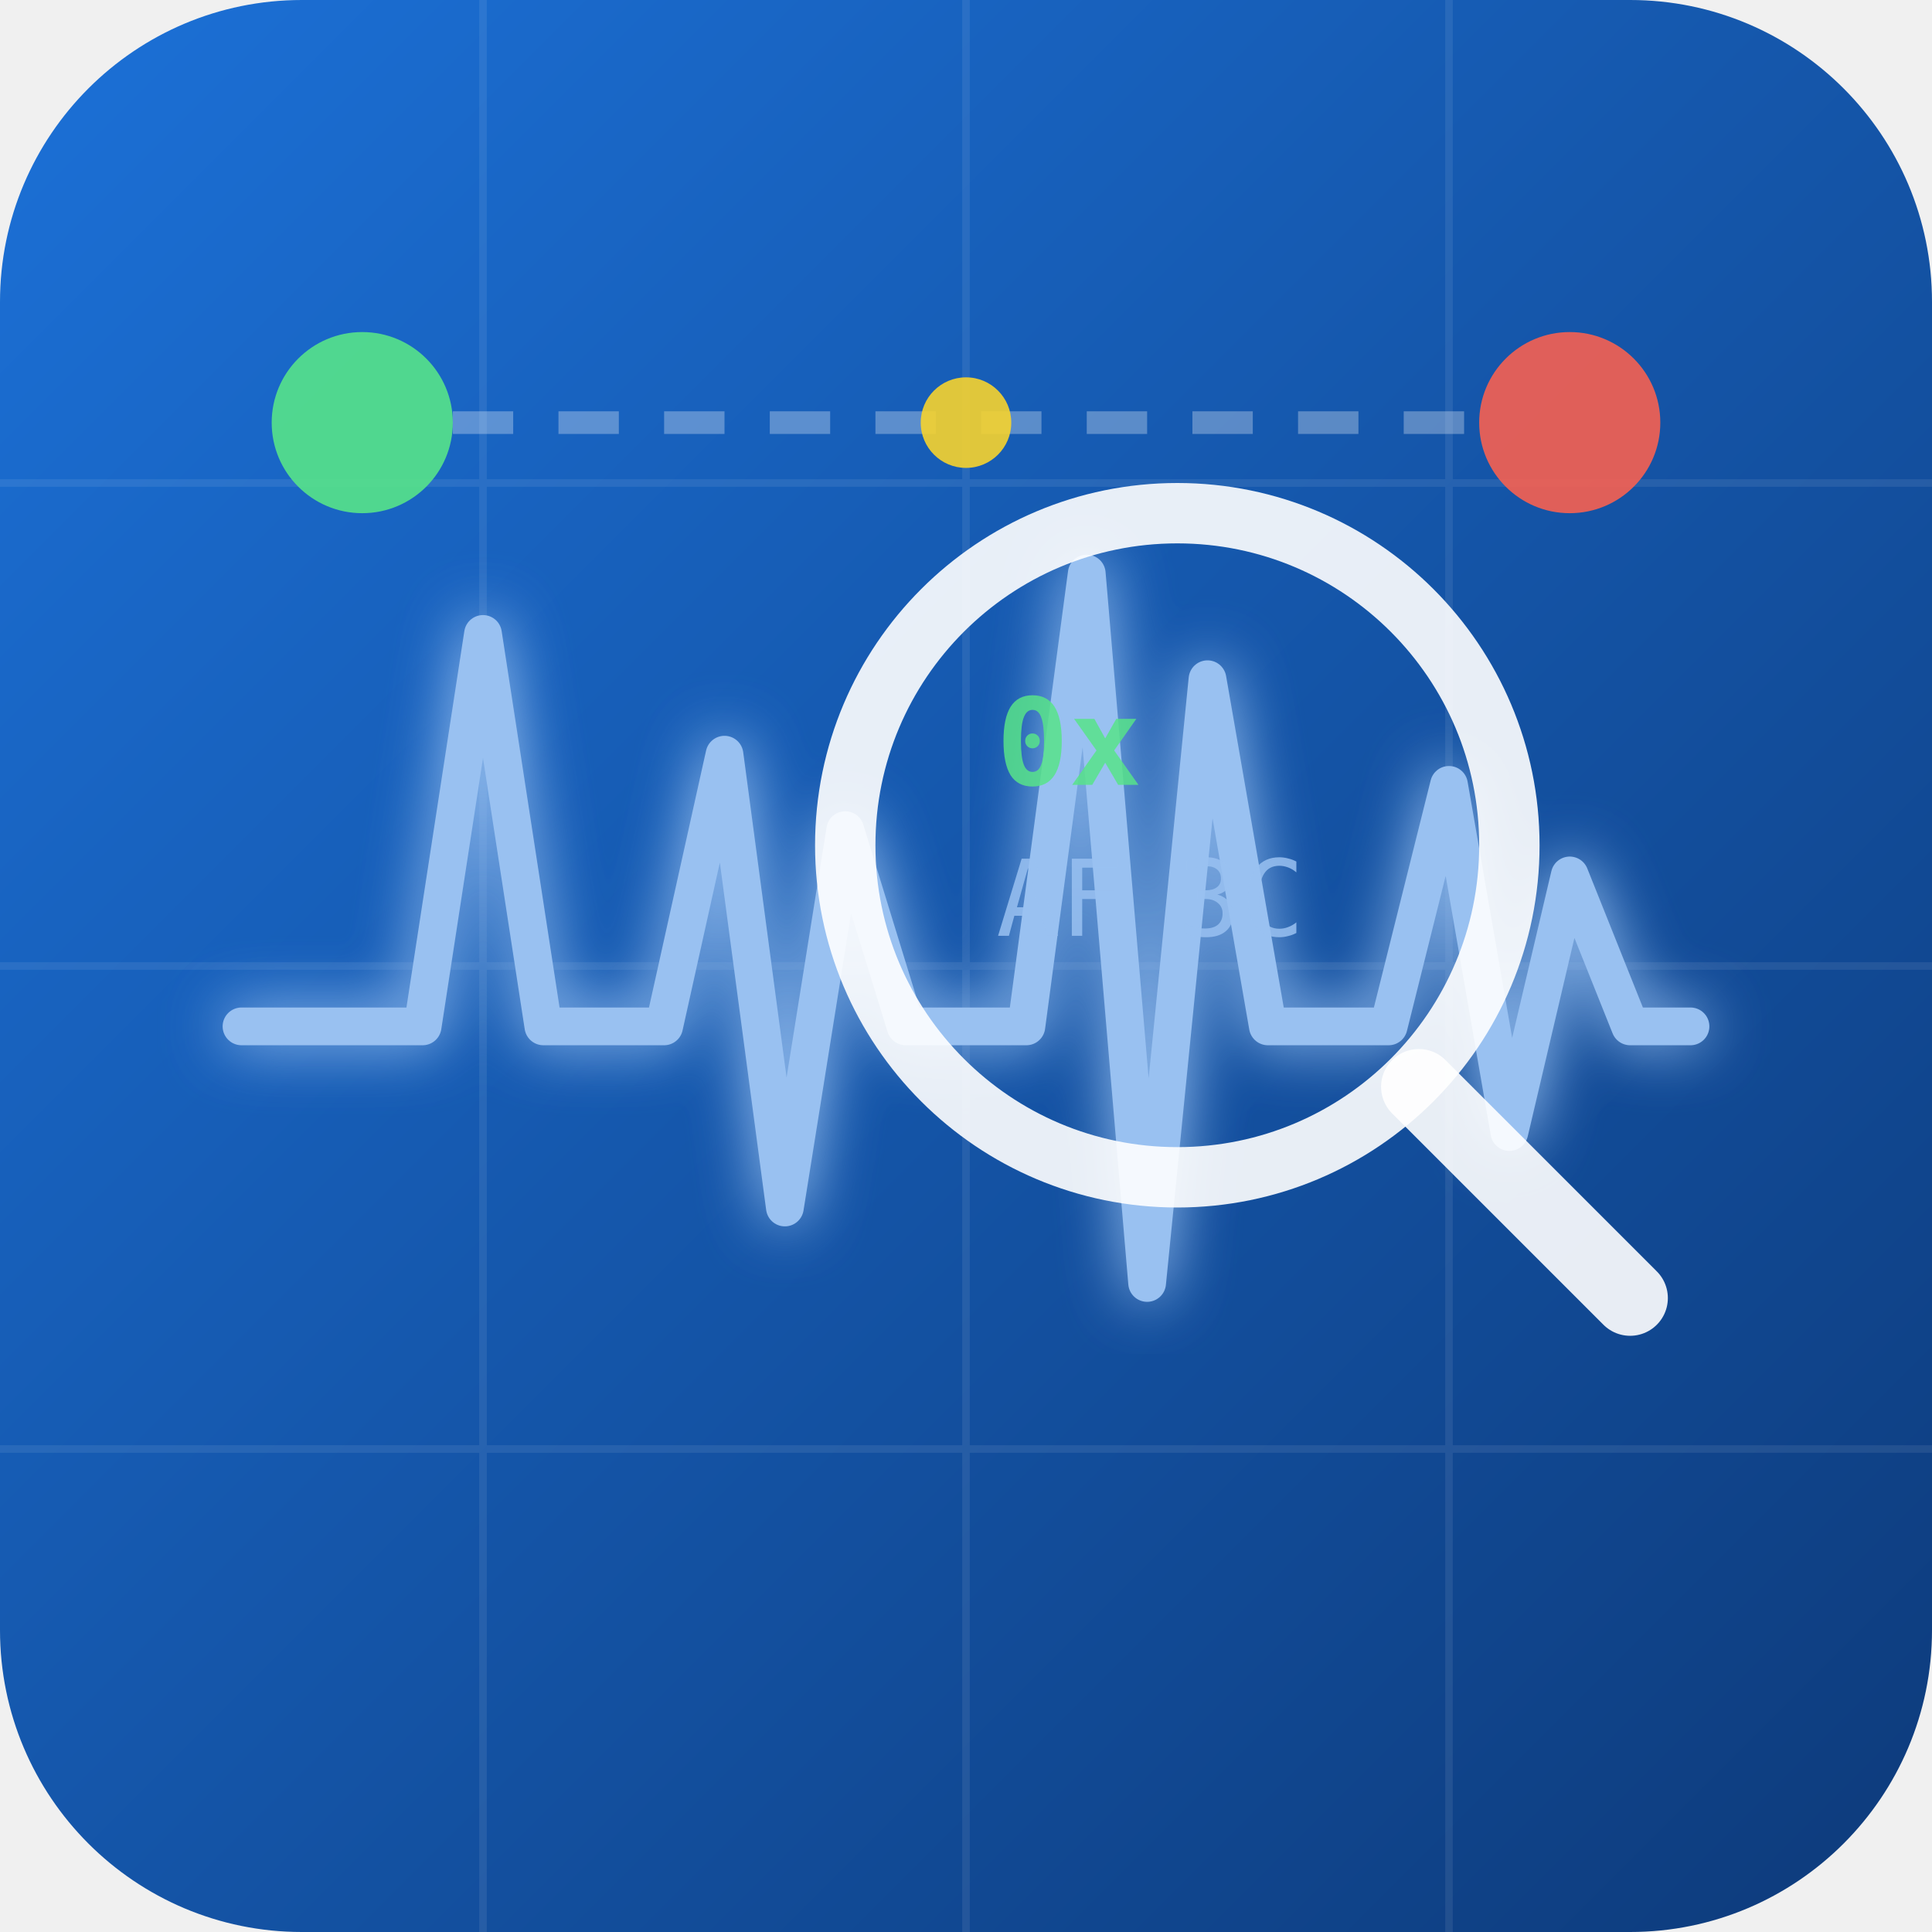
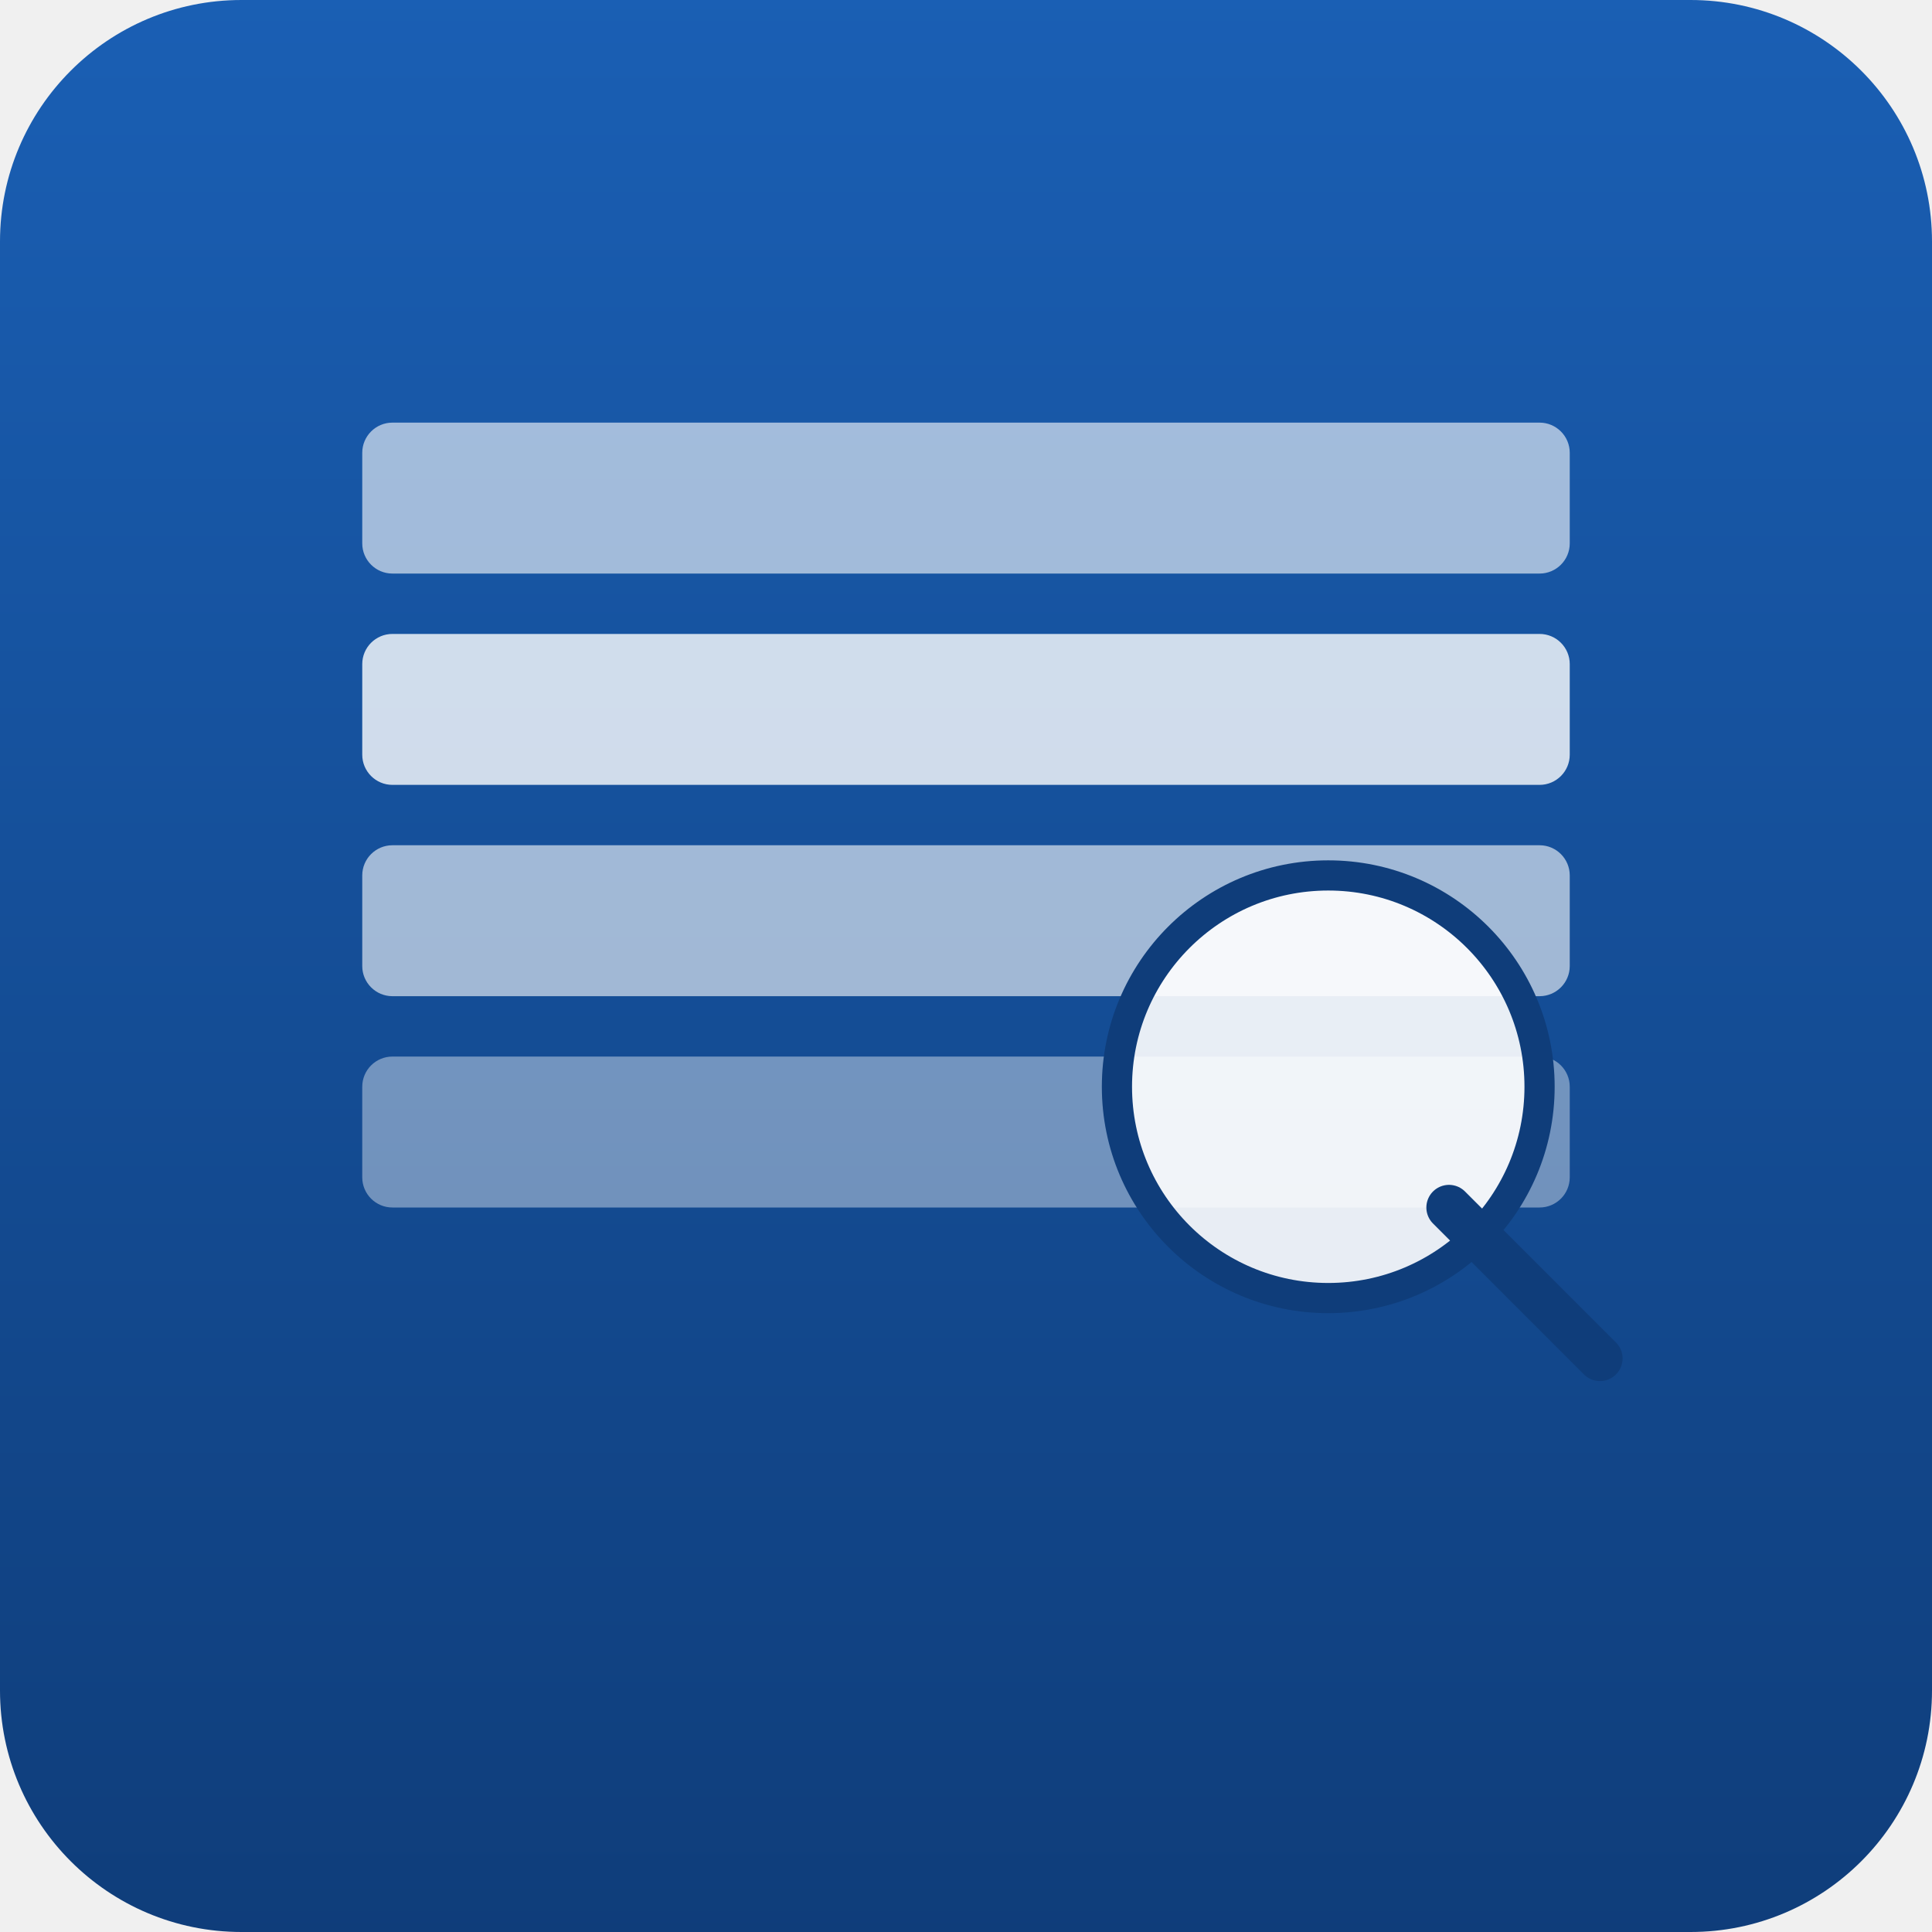
- <svg xmlns="http://www.w3.org/2000/svg" viewBox="0 0 128 128">
+ <svg xmlns="http://www.w3.org/2000/svg" width="128" height="128" viewBox="0 0 128 128">
  <defs>
-     <linearGradient id="bg" x1="0" y1="0" x2="1" y2="1">
-       <stop offset="0%" stop-color="#1c71d8" />
-       <stop offset="100%" stop-color="#0d3a7a" />
+     <linearGradient id="bg" x1="0" y1="0" x2="0" y2="1">
+       <stop offset="0" stop-color="#1a5fb4" />
+       <stop offset="1" stop-color="#0f3d7a" />
    </linearGradient>
-     <linearGradient id="wave" x1="0" y1="0" x2="1" y2="0">
-       <stop offset="0%" stop-color="#62a0ea" stop-opacity="0.3" />
-       <stop offset="50%" stop-color="#99c1f1" stop-opacity="0.6" />
-       <stop offset="100%" stop-color="#62a0ea" stop-opacity="0.3" />
-     </linearGradient>
-     <filter id="glow">
-       <feGaussianBlur stdDeviation="2" result="blur" />
-       <feMerge>
-         <feMergeNode in="blur" />
-         <feMergeNode in="SourceGraphic" />
-       </feMerge>
-     </filter>
  </defs>
-   <rect width="128" height="128" rx="20" fill="url(#bg)" />
-   <g opacity="0.08" stroke="white" stroke-width="0.5">
-     <line x1="0" y1="32" x2="128" y2="32" />
-     <line x1="0" y1="64" x2="128" y2="64" />
-     <line x1="0" y1="96" x2="128" y2="96" />
-     <line x1="32" y1="0" x2="32" y2="128" />
-     <line x1="64" y1="0" x2="64" y2="128" />
-     <line x1="96" y1="0" x2="96" y2="128" />
-   </g>
-   <path d="M16,68 L28,68 L32,42 L36,68 L44,68 L48,50 L52,80 L56,55 L60,68 L68,68 L72,38 L76,85 L80,45 L84,68 L92,68 L96,52 L100,75 L104,58 L108,68 L112,68" stroke="#99c1f1" stroke-width="2.5" fill="none" stroke-linecap="round" stroke-linejoin="round" filter="url(#glow)" />
-   <circle cx="78" cy="56" r="22" fill="none" stroke="white" stroke-width="4" opacity="0.9" />
-   <line x1="94" y1="72" x2="108" y2="86" stroke="white" stroke-width="5" stroke-linecap="round" opacity="0.9" />
-   <g opacity="0.85">
-     <text x="66" y="52" font-family="monospace" font-size="8" fill="#57e389" font-weight="bold">0x</text>
-     <text x="66" y="62" font-family="monospace" font-size="7" fill="#99c1f1">AF</text>
-     <text x="78" y="62" font-family="monospace" font-size="7" fill="#99c1f1">3C</text>
-   </g>
-   <circle cx="24" cy="28" r="6" fill="#57e389" opacity="0.9" />
-   <circle cx="104" cy="28" r="6" fill="#f66151" opacity="0.9" />
-   <line x1="30" y1="28" x2="98" y2="28" stroke="white" stroke-width="1.5" opacity="0.3" stroke-dasharray="4,3" />
-   <circle cx="64" cy="28" r="3" fill="#f6d32d" opacity="0.9" />
+   <rect width="128" height="128" rx="16" fill="url(#bg)" />
+   <rect x="24" y="28" width="80" height="10" rx="2" fill="white" opacity="0.6" />
+   <rect x="24" y="42" width="80" height="10" rx="2" fill="white" opacity="0.8" />
+   <rect x="24" y="56" width="80" height="10" rx="2" fill="white" opacity="0.6" />
+   <rect x="24" y="70" width="80" height="10" rx="2" fill="white" opacity="0.4" />
+   <circle cx="88" cy="72" r="14" fill="white" opacity="0.9" />
+   <circle cx="88" cy="72" r="14" fill="none" stroke="#0f3d7a" stroke-width="2" />
+   <path d="M96 80 L106 90" stroke="#0f3d7a" stroke-width="3" stroke-linecap="round" />
</svg>
